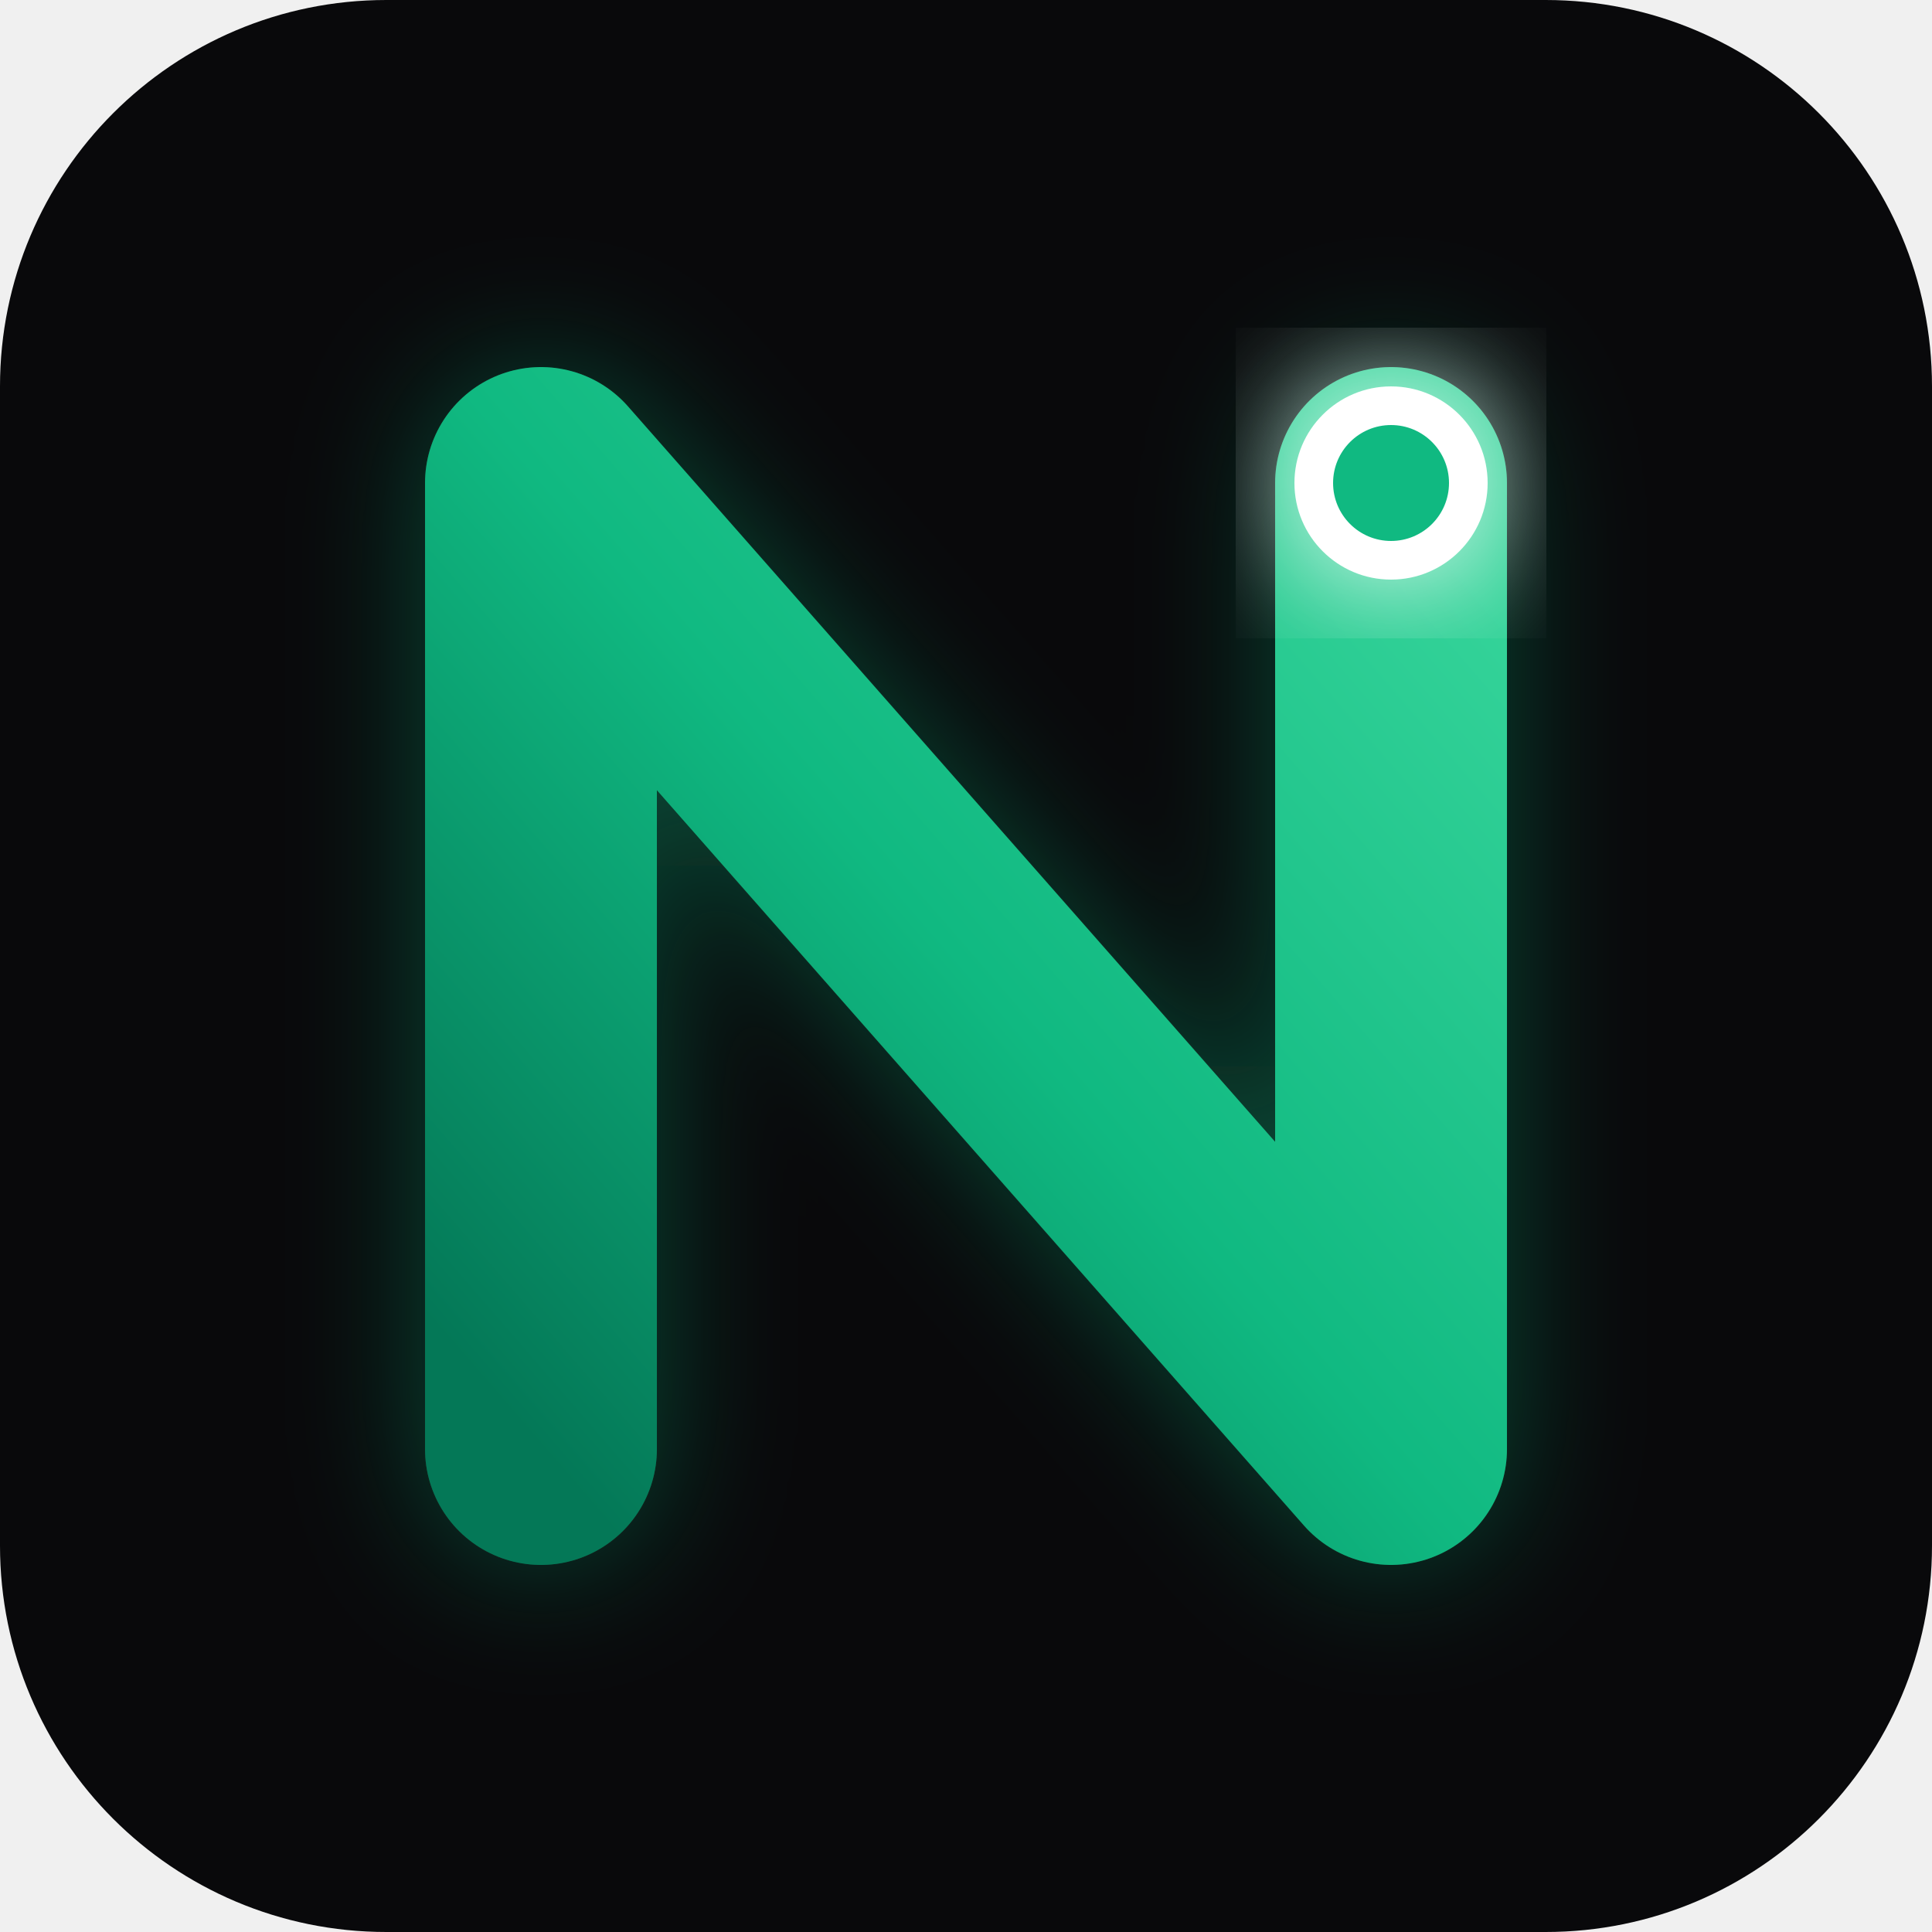
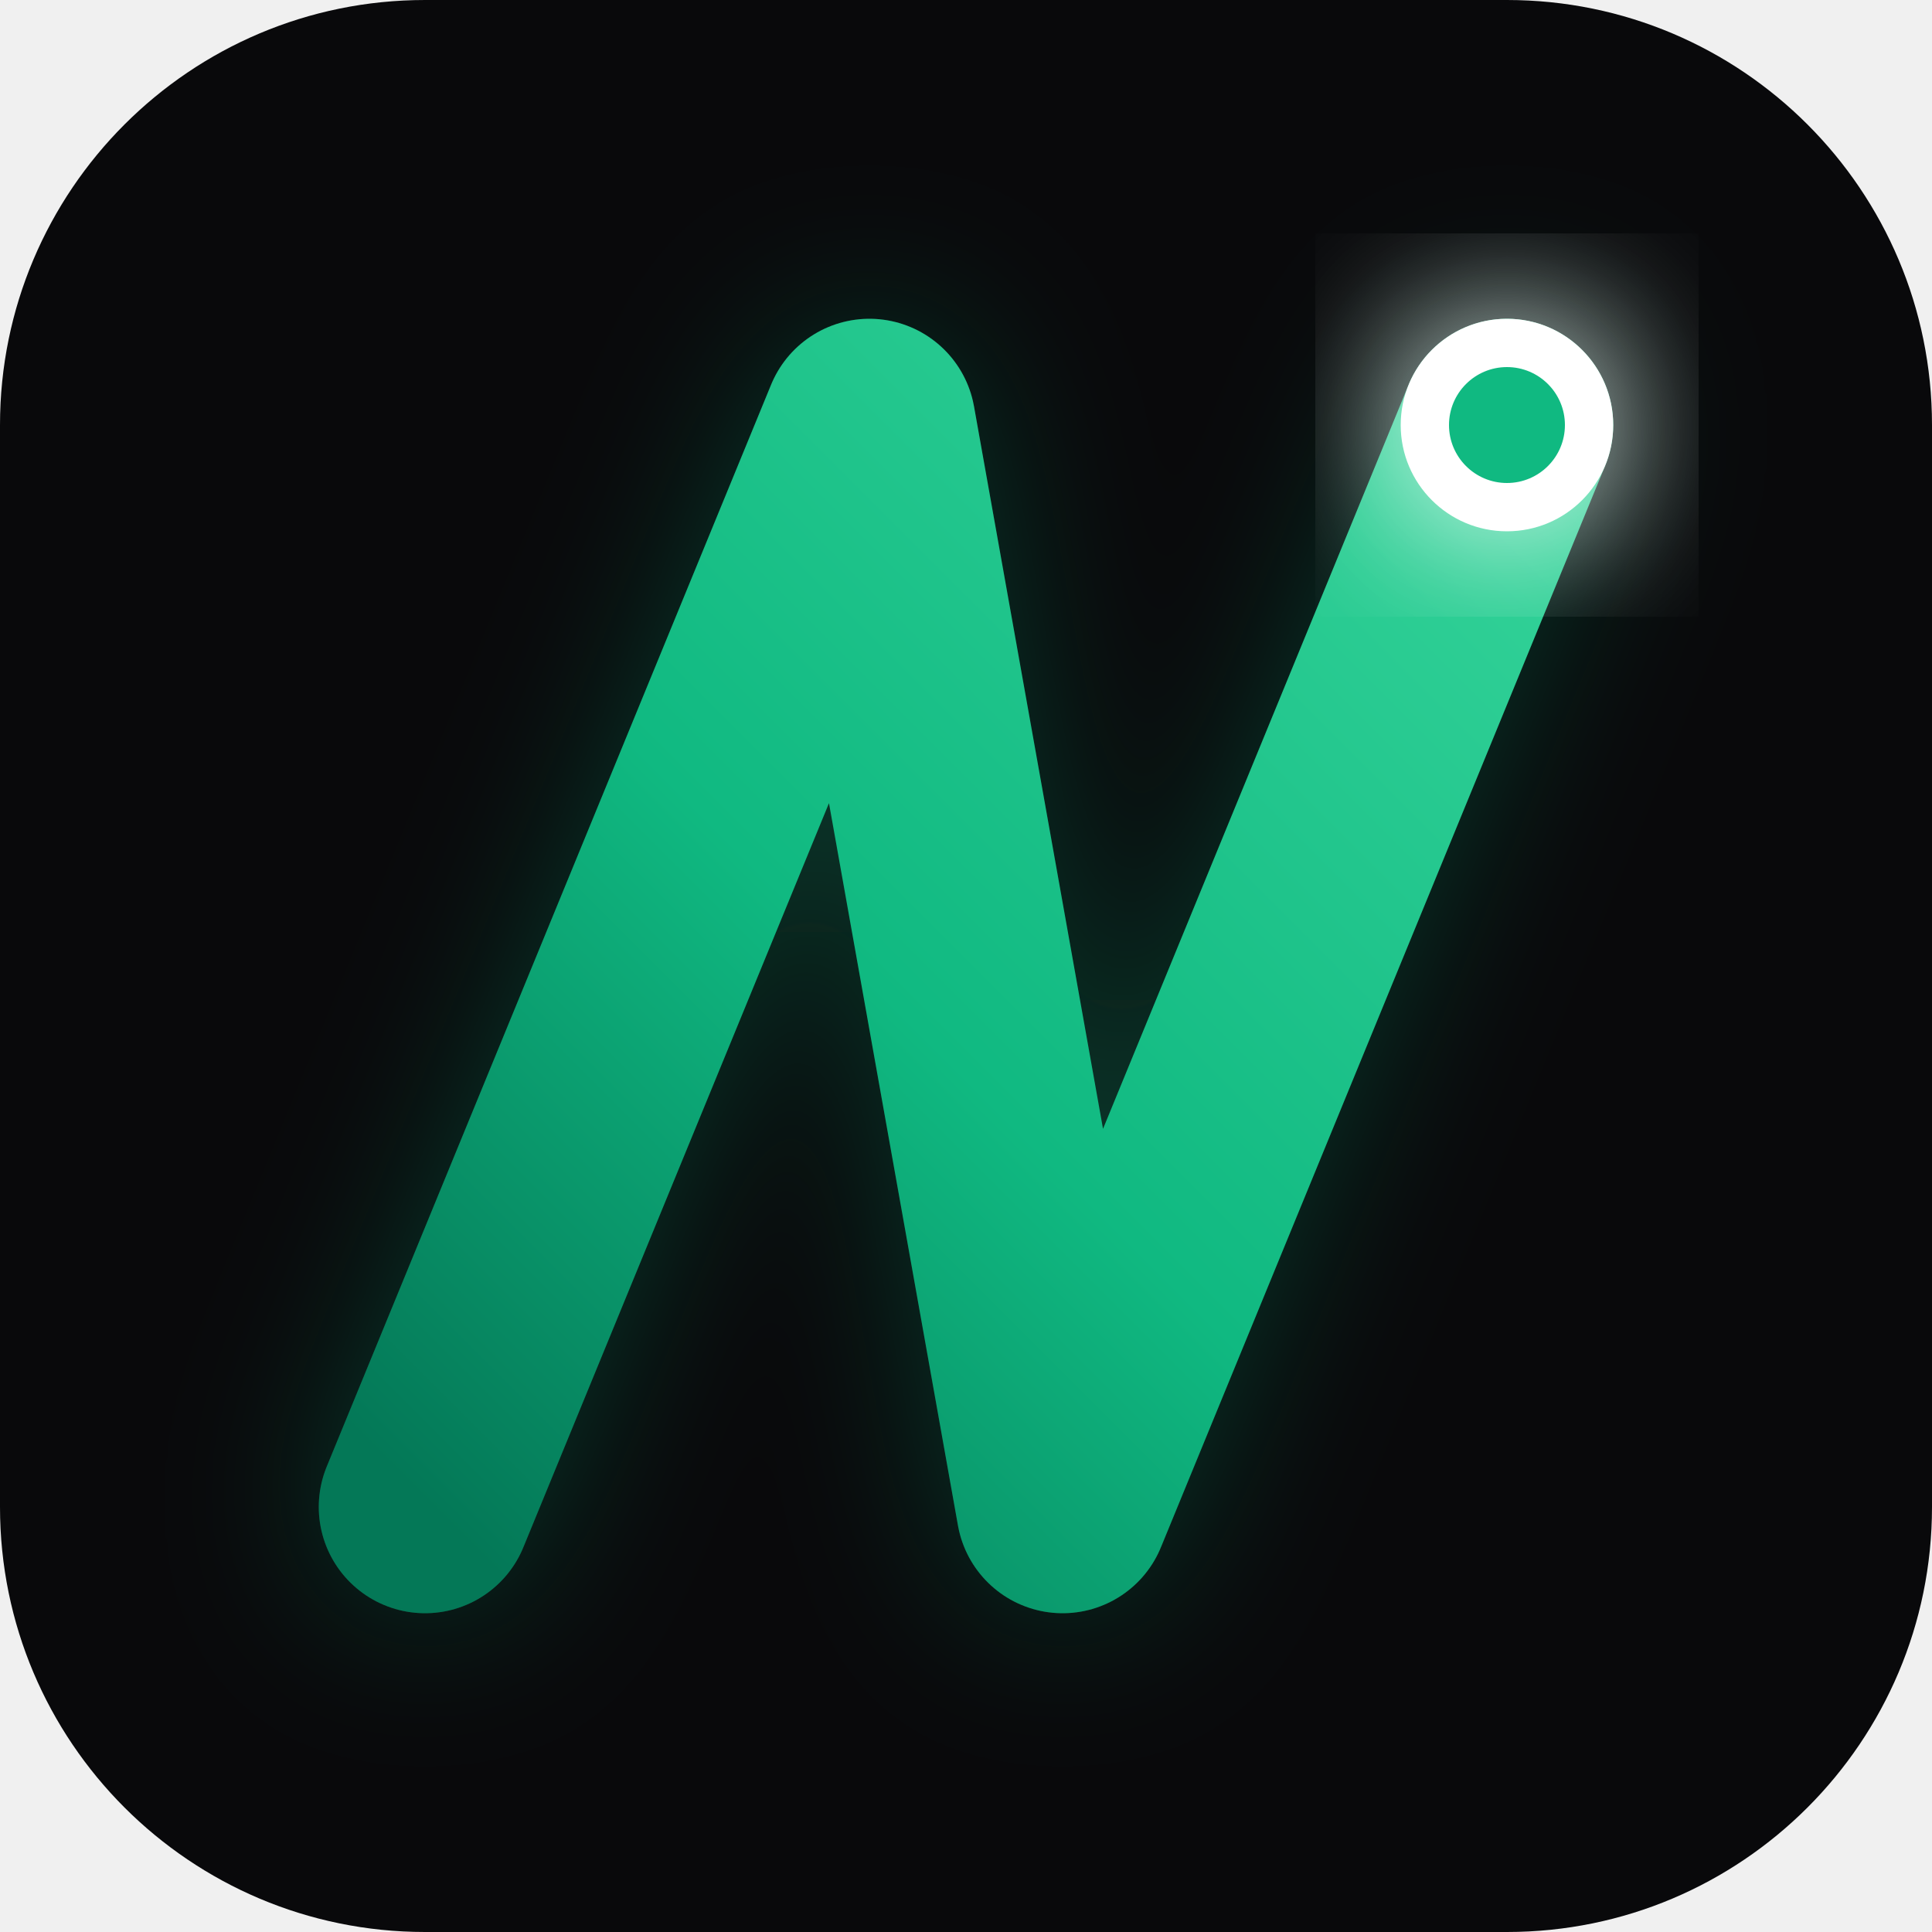
<svg xmlns="http://www.w3.org/2000/svg" viewBox="0 0 100 100" width="40" height="40">
-   <rect width="100" height="100" rx="20" fill="#09090b" />
+   <rect width="100" height="100" rx="22" fill="#09090b" />
  <defs>
-     <filter id="premiumGlow" x="-30%" y="-30%" width="160%" height="160%">
-       <feGaussianBlur stdDeviation="3.5" result="blur" />
+     <filter id="novaGlow" x="-40%" y="-40%" width="180%" height="180%">
+       <feGaussianBlur stdDeviation="4.2" result="blur" />
      <feComposite in="SourceGraphic" in2="blur" operator="over" />
    </filter>
    <linearGradient id="emeraldFlow" x1="0%" y1="100%" x2="100%" y2="0%">
      <stop offset="0%" stop-color="#047857" />
-       <stop offset="50%" stop-color="#10b981" />
+       <stop offset="45%" stop-color="#10b981" />
      <stop offset="100%" stop-color="#34d399" />
    </linearGradient>
  </defs>
-   <path d="M 28 75 L 28 25 L 72 75 L 72 25" fill="none" stroke="#10b981" stroke-width="12" stroke-linejoin="round" stroke-linecap="round" filter="url(#premiumGlow)" opacity="0.35" />
-   <path d="M 28 75 L 28 25 L 72 75 L 72 25" fill="none" stroke="url(#emeraldFlow)" stroke-width="12" stroke-linejoin="round" stroke-linecap="round" />
-   <circle cx="72" cy="25" r="5" fill="#ffffff" filter="url(#premiumGlow)" />
-   <circle cx="72" cy="25" r="3" fill="#10b981" />
+   <path d="M 22 78 C 22 78 45 22 45 22 L 55 78 C 55 78 78 22 78 22" fill="none" stroke="#10b981" stroke-width="11" stroke-linejoin="round" stroke-linecap="round" filter="url(#novaGlow)" opacity="0.25" />
+   <path d="M 22 78 C 22 78 45 22 45 22 L 55 78 C 55 78 78 22 78 22" fill="none" stroke="url(#emeraldFlow)" stroke-width="11" stroke-linejoin="round" stroke-linecap="round" />
+   <circle cx="78" cy="22" r="5.5" fill="#ffffff" filter="url(#novaGlow)" />
+   <circle cx="78" cy="22" r="3" fill="#10b981" />
</svg>
